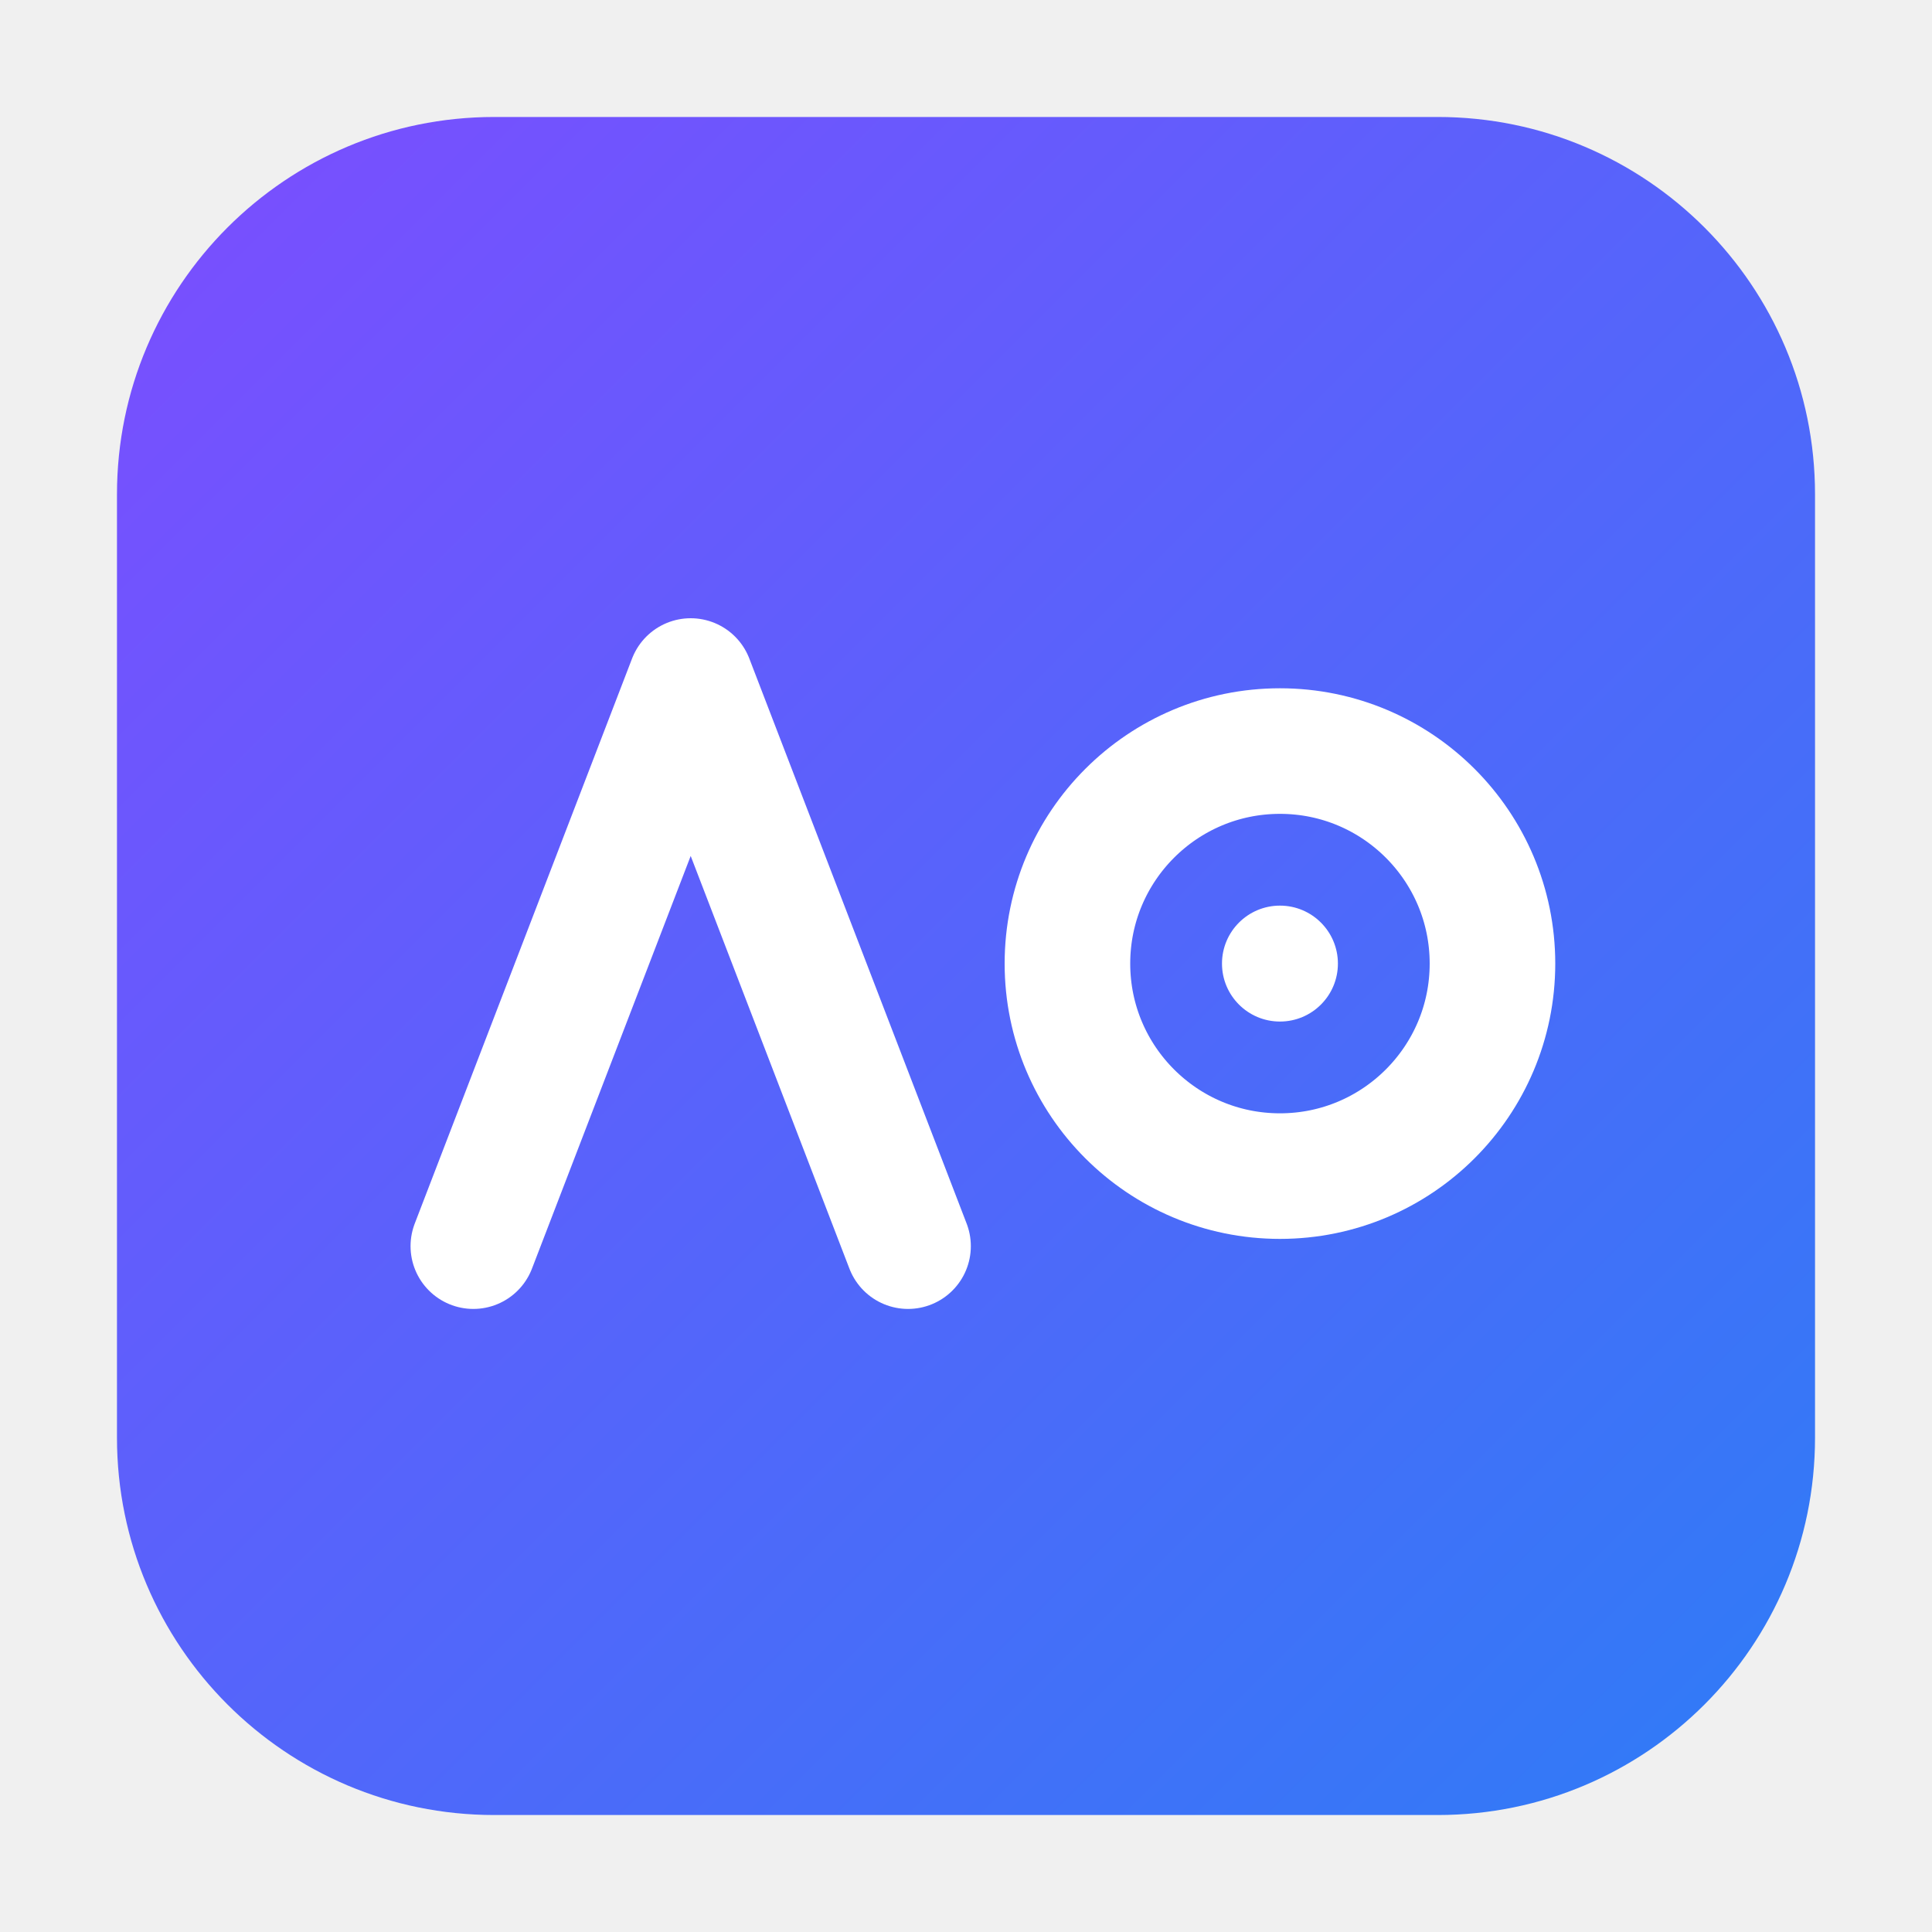
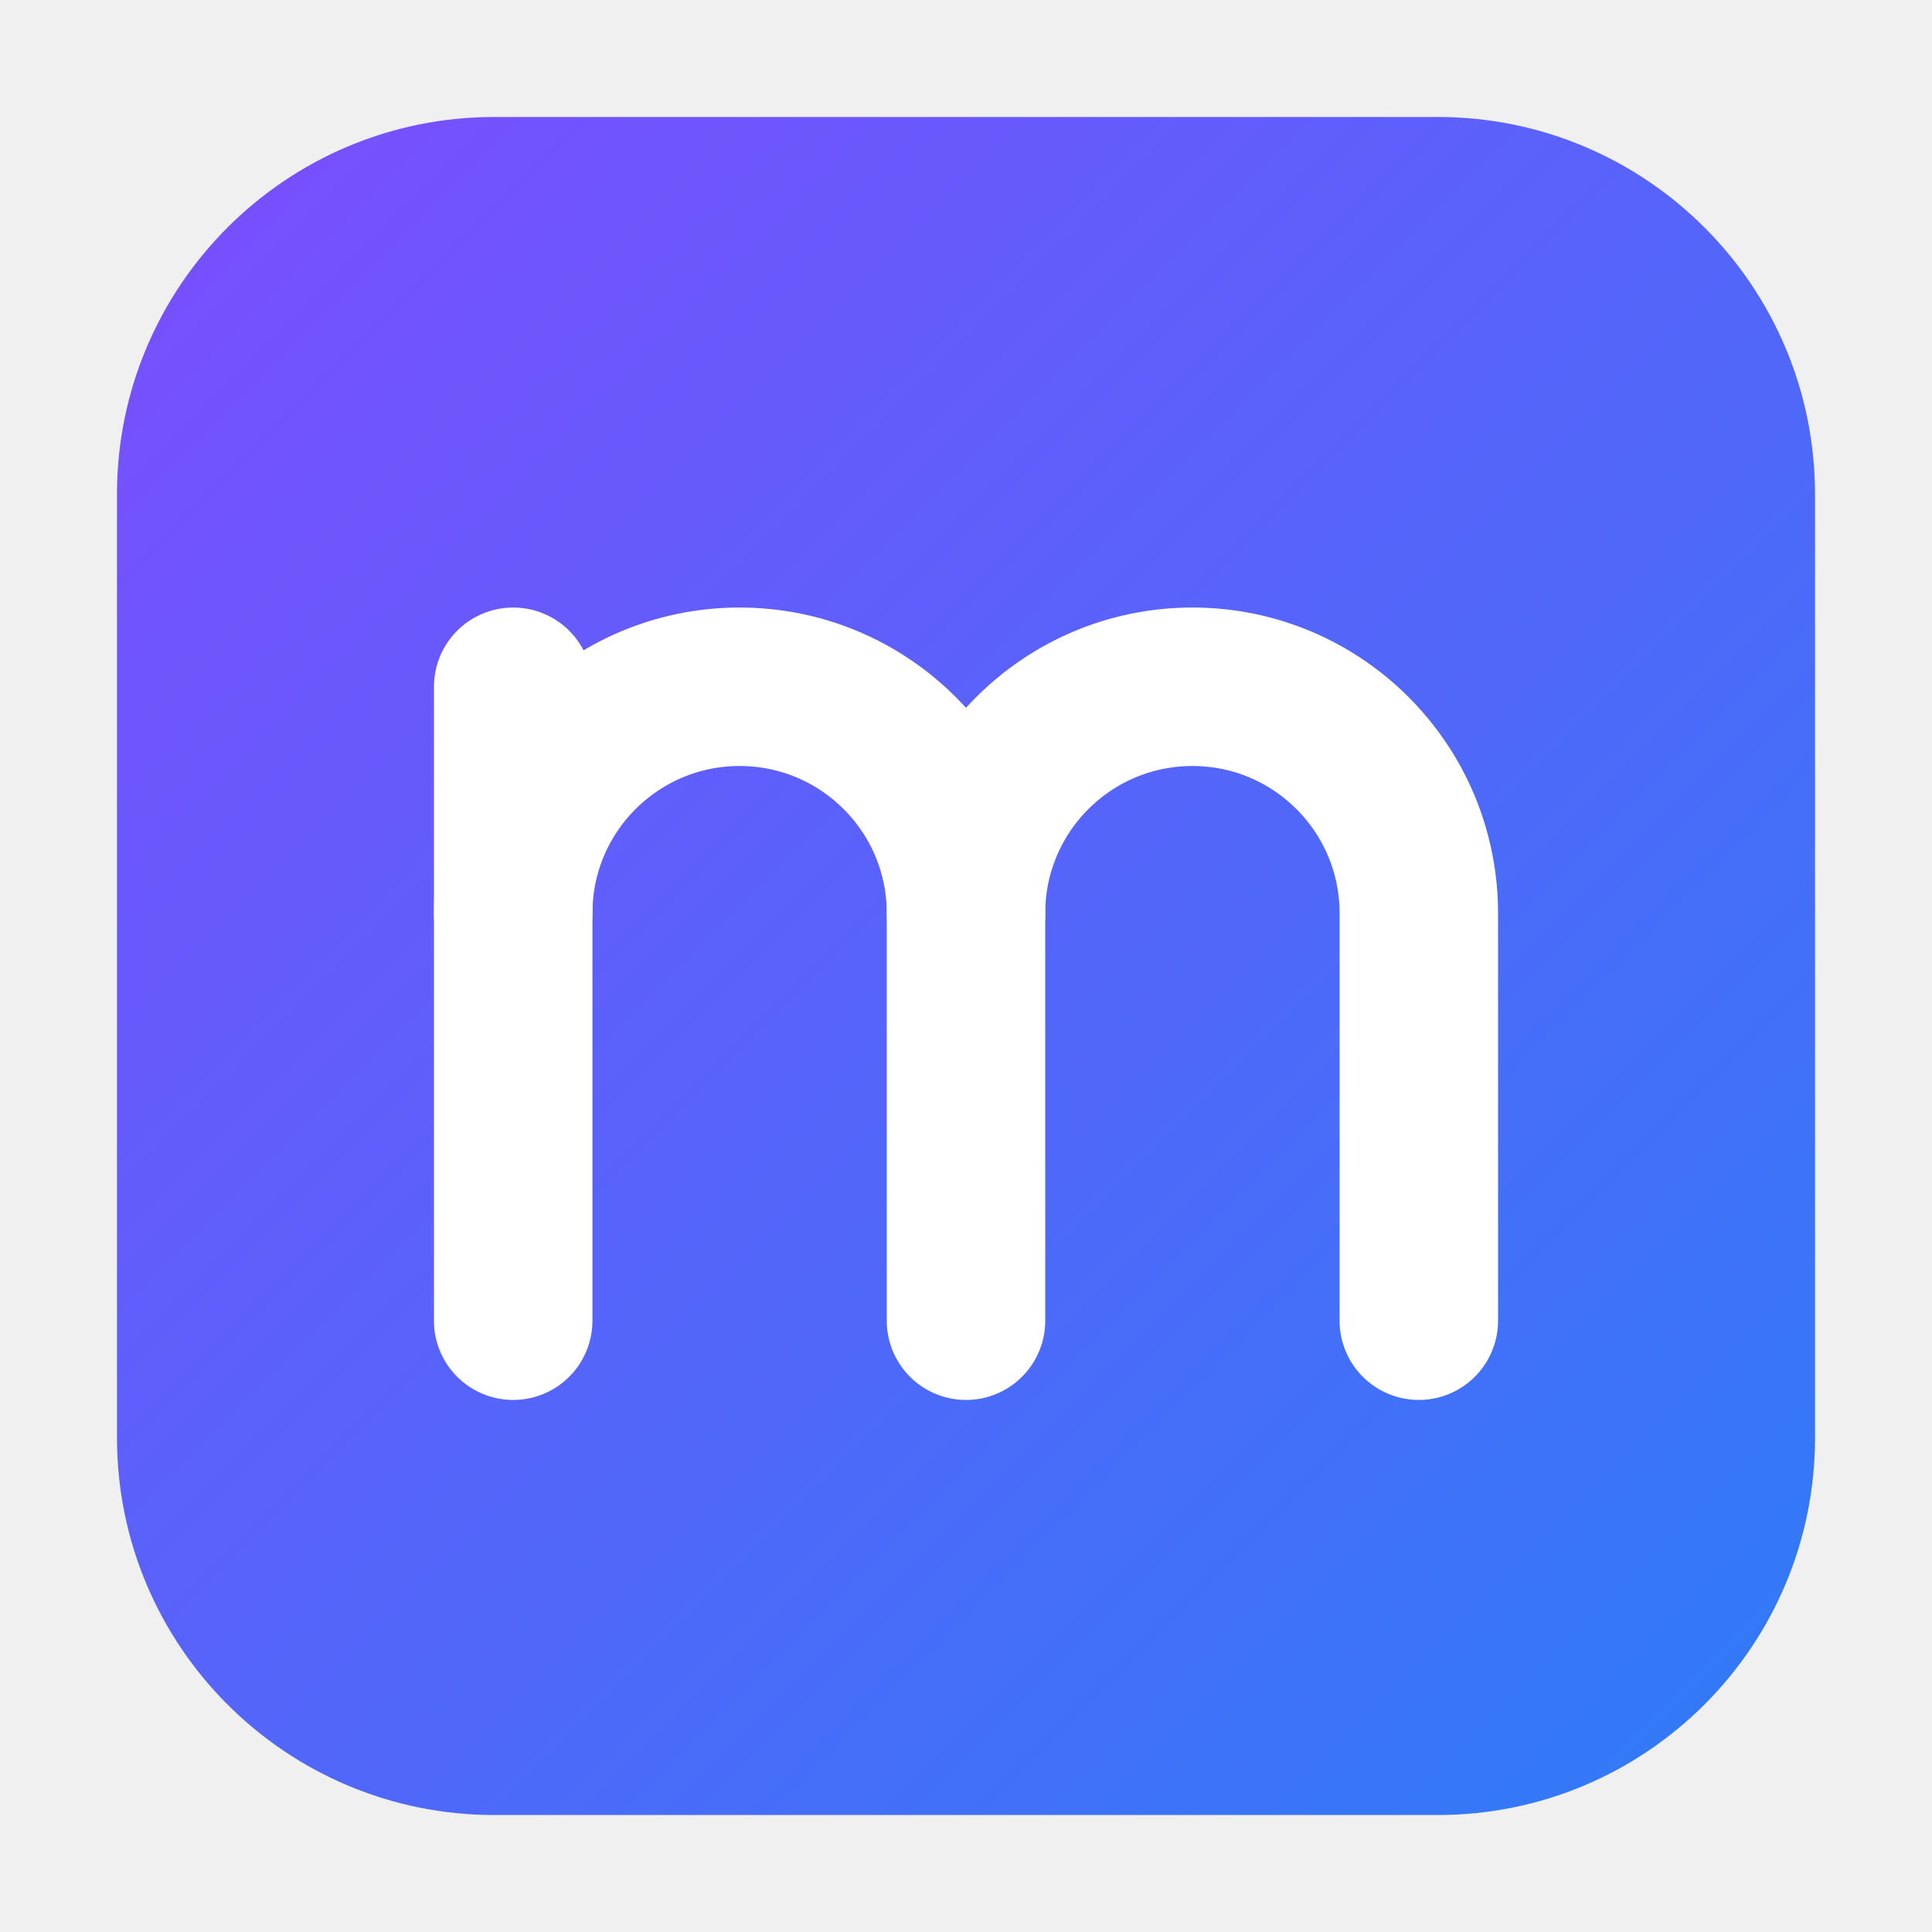
<svg xmlns="http://www.w3.org/2000/svg" viewBox="0 0 1024 1024">
  <defs>
    <linearGradient id="bg" x1="0" y1="0" x2="1" y2="1">
      <stop offset="0" stop-color="#7C4DFF" />
      <stop offset="1" stop-color="#2E7CF6" />
    </linearGradient>
  </defs>
  <rect x="62" y="62" width="900" height="900" rx="200" fill="url(#bg)" />
-   <g transform="translate(512 512) scale(1.28) translate(-256 -256)">
-     <path d="M52 372 L142 138 L232 372" fill="none" stroke="#fff" stroke-width="52" stroke-linecap="round" stroke-linejoin="round" />
-     <circle cx="386" cy="255" r="88" fill="none" stroke="#fff" stroke-width="52" />
-     <circle cx="386" cy="255" r="24" fill="#fff" />
+   <g fill="none" stroke="#fff" stroke-width="84" stroke-linecap="round" stroke-linejoin="round">
+     <path d="M272 700 V364" />
+     <path d="M272 484 a120 120 0 0 1 240 0 V700" />
+     <path d="M512 484 a120 120 0 0 1 240 0 V700" />
  </g>
</svg>
